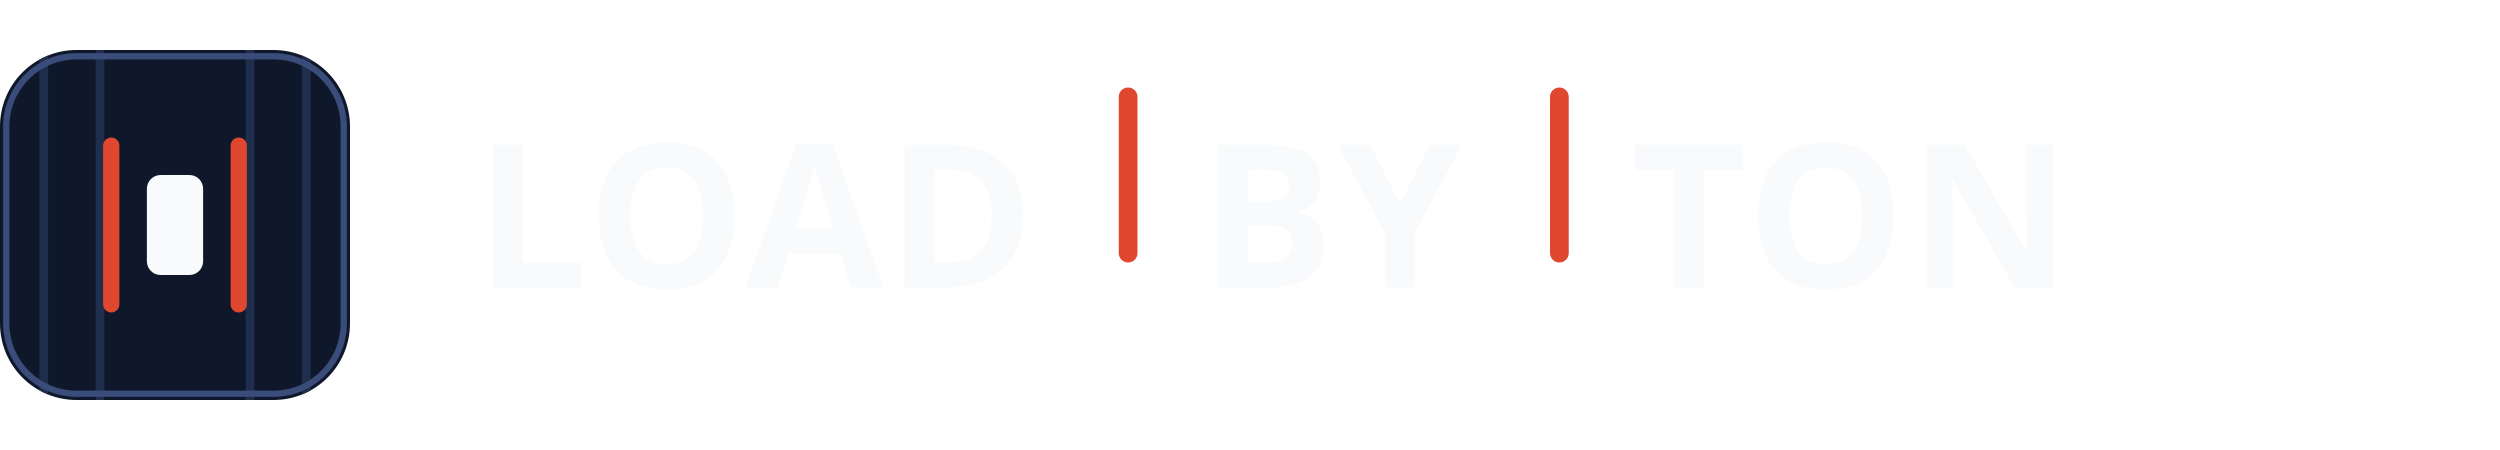
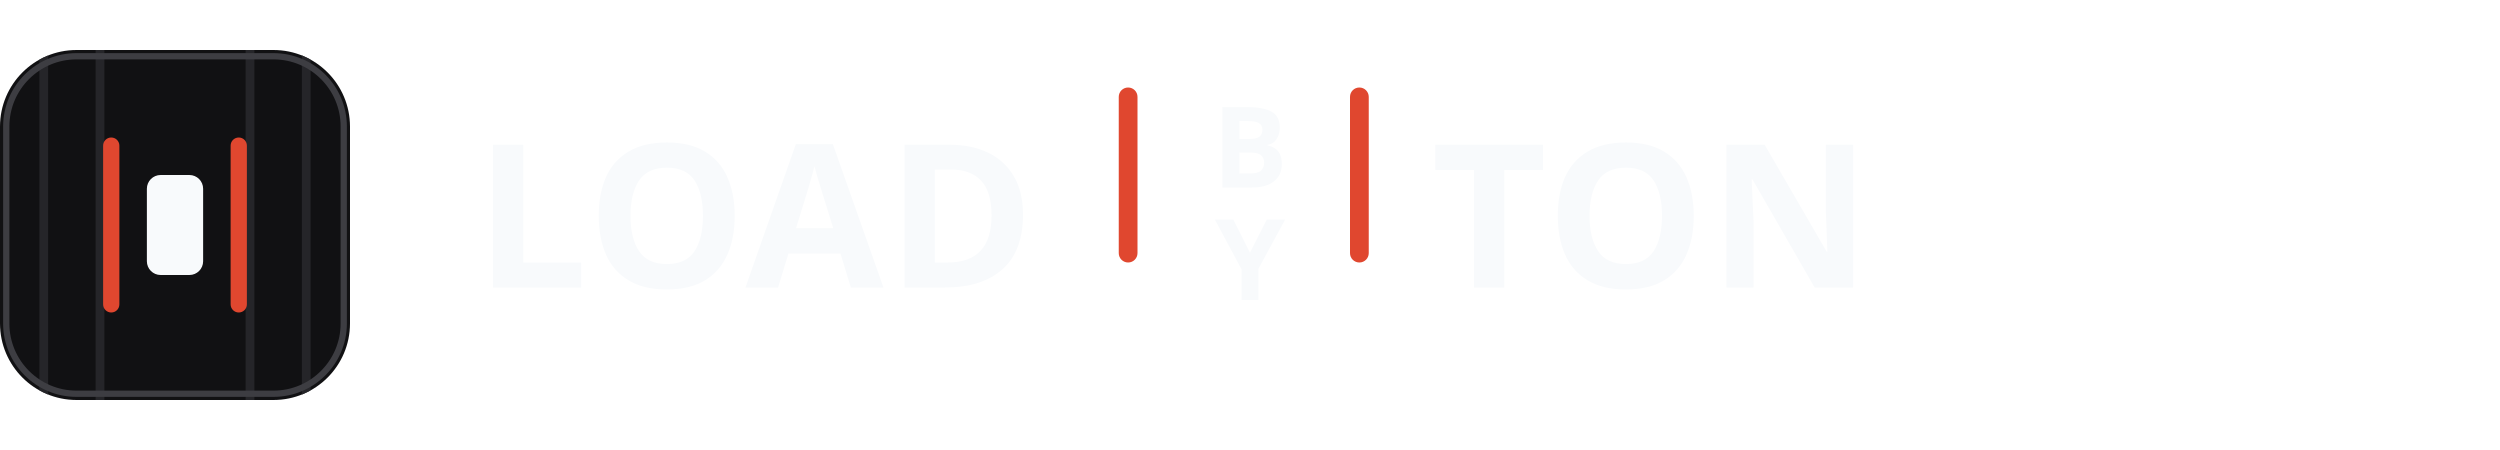
<svg xmlns="http://www.w3.org/2000/svg" viewBox="0 0 400 72" role="img" aria-label="Loadbyton">
  <defs>
    <clipPath id="lb-tile-56-dark">
      <rect width="56" height="56" rx="12.25" />
    </clipPath>
  </defs>
  <g transform="translate(0,8)">
    <g clip-path="url(#lb-tile-56-dark)">
-       <rect width="56" height="56" fill="#0F172A" />
-       <g stroke="#233355" stroke-width="1.4" opacity="0.8">
+       <rect width="56" height="56" fill="#111113" />
+       <g stroke="#2A2A2E" stroke-width="1.4" opacity="0.8">
        <line x1="7" y1="0" x2="7" y2="56" />
        <line x1="16" y1="0" x2="16" y2="56" />
        <line x1="40" y1="0" x2="40" y2="56" />
        <line x1="49" y1="0" x2="49" y2="56" />
      </g>
    </g>
-     <rect x="1" y="1" width="54" height="54" rx="11.25" fill="none" stroke="#3A4C7A" stroke-width="1" />
+     <rect x="1" y="1" width="54" height="54" rx="11.25" fill="none" stroke="#3D3D42" stroke-width="1" />
    <rect x="16.5" y="14" width="2.6" height="28" rx="1.3" fill="#E0472F" />
    <rect x="36.9" y="14" width="2.6" height="28" rx="1.3" fill="#E0472F" />
    <rect x="23.5" y="20" width="9" height="16" rx="2.2" fill="#F8FAFC" />
  </g>
  <g font-family="'Space Grotesk','Segoe UI',ui-sans-serif,sans-serif" font-weight="700" fill="#F8FAFC">
    <text x="76" y="46" font-size="32" letter-spacing="0.5">LOAD</text>
    <rect x="179" y="14" width="3" height="28" rx="1.5" fill="#E0472F" />
-     <text x="192" y="46" font-size="32" letter-spacing="0.5">BY</text>
-     <rect x="248" y="14" width="3" height="28" rx="1.5" fill="#E0472F" />
-     <text x="261" y="46" font-size="32" letter-spacing="0.5">TON</text>
+     <text x="200" y="30" font-size="18" text-anchor="middle" letter-spacing="0.5">B</text>
+     <text x="200" y="48" font-size="18" text-anchor="middle" letter-spacing="0.5">Y</text>
+     <rect x="216" y="14" width="3" height="28" rx="1.5" fill="#E0472F" />
+     <text x="229" y="46" font-size="32" letter-spacing="0.5">TON</text>
  </g>
</svg>
